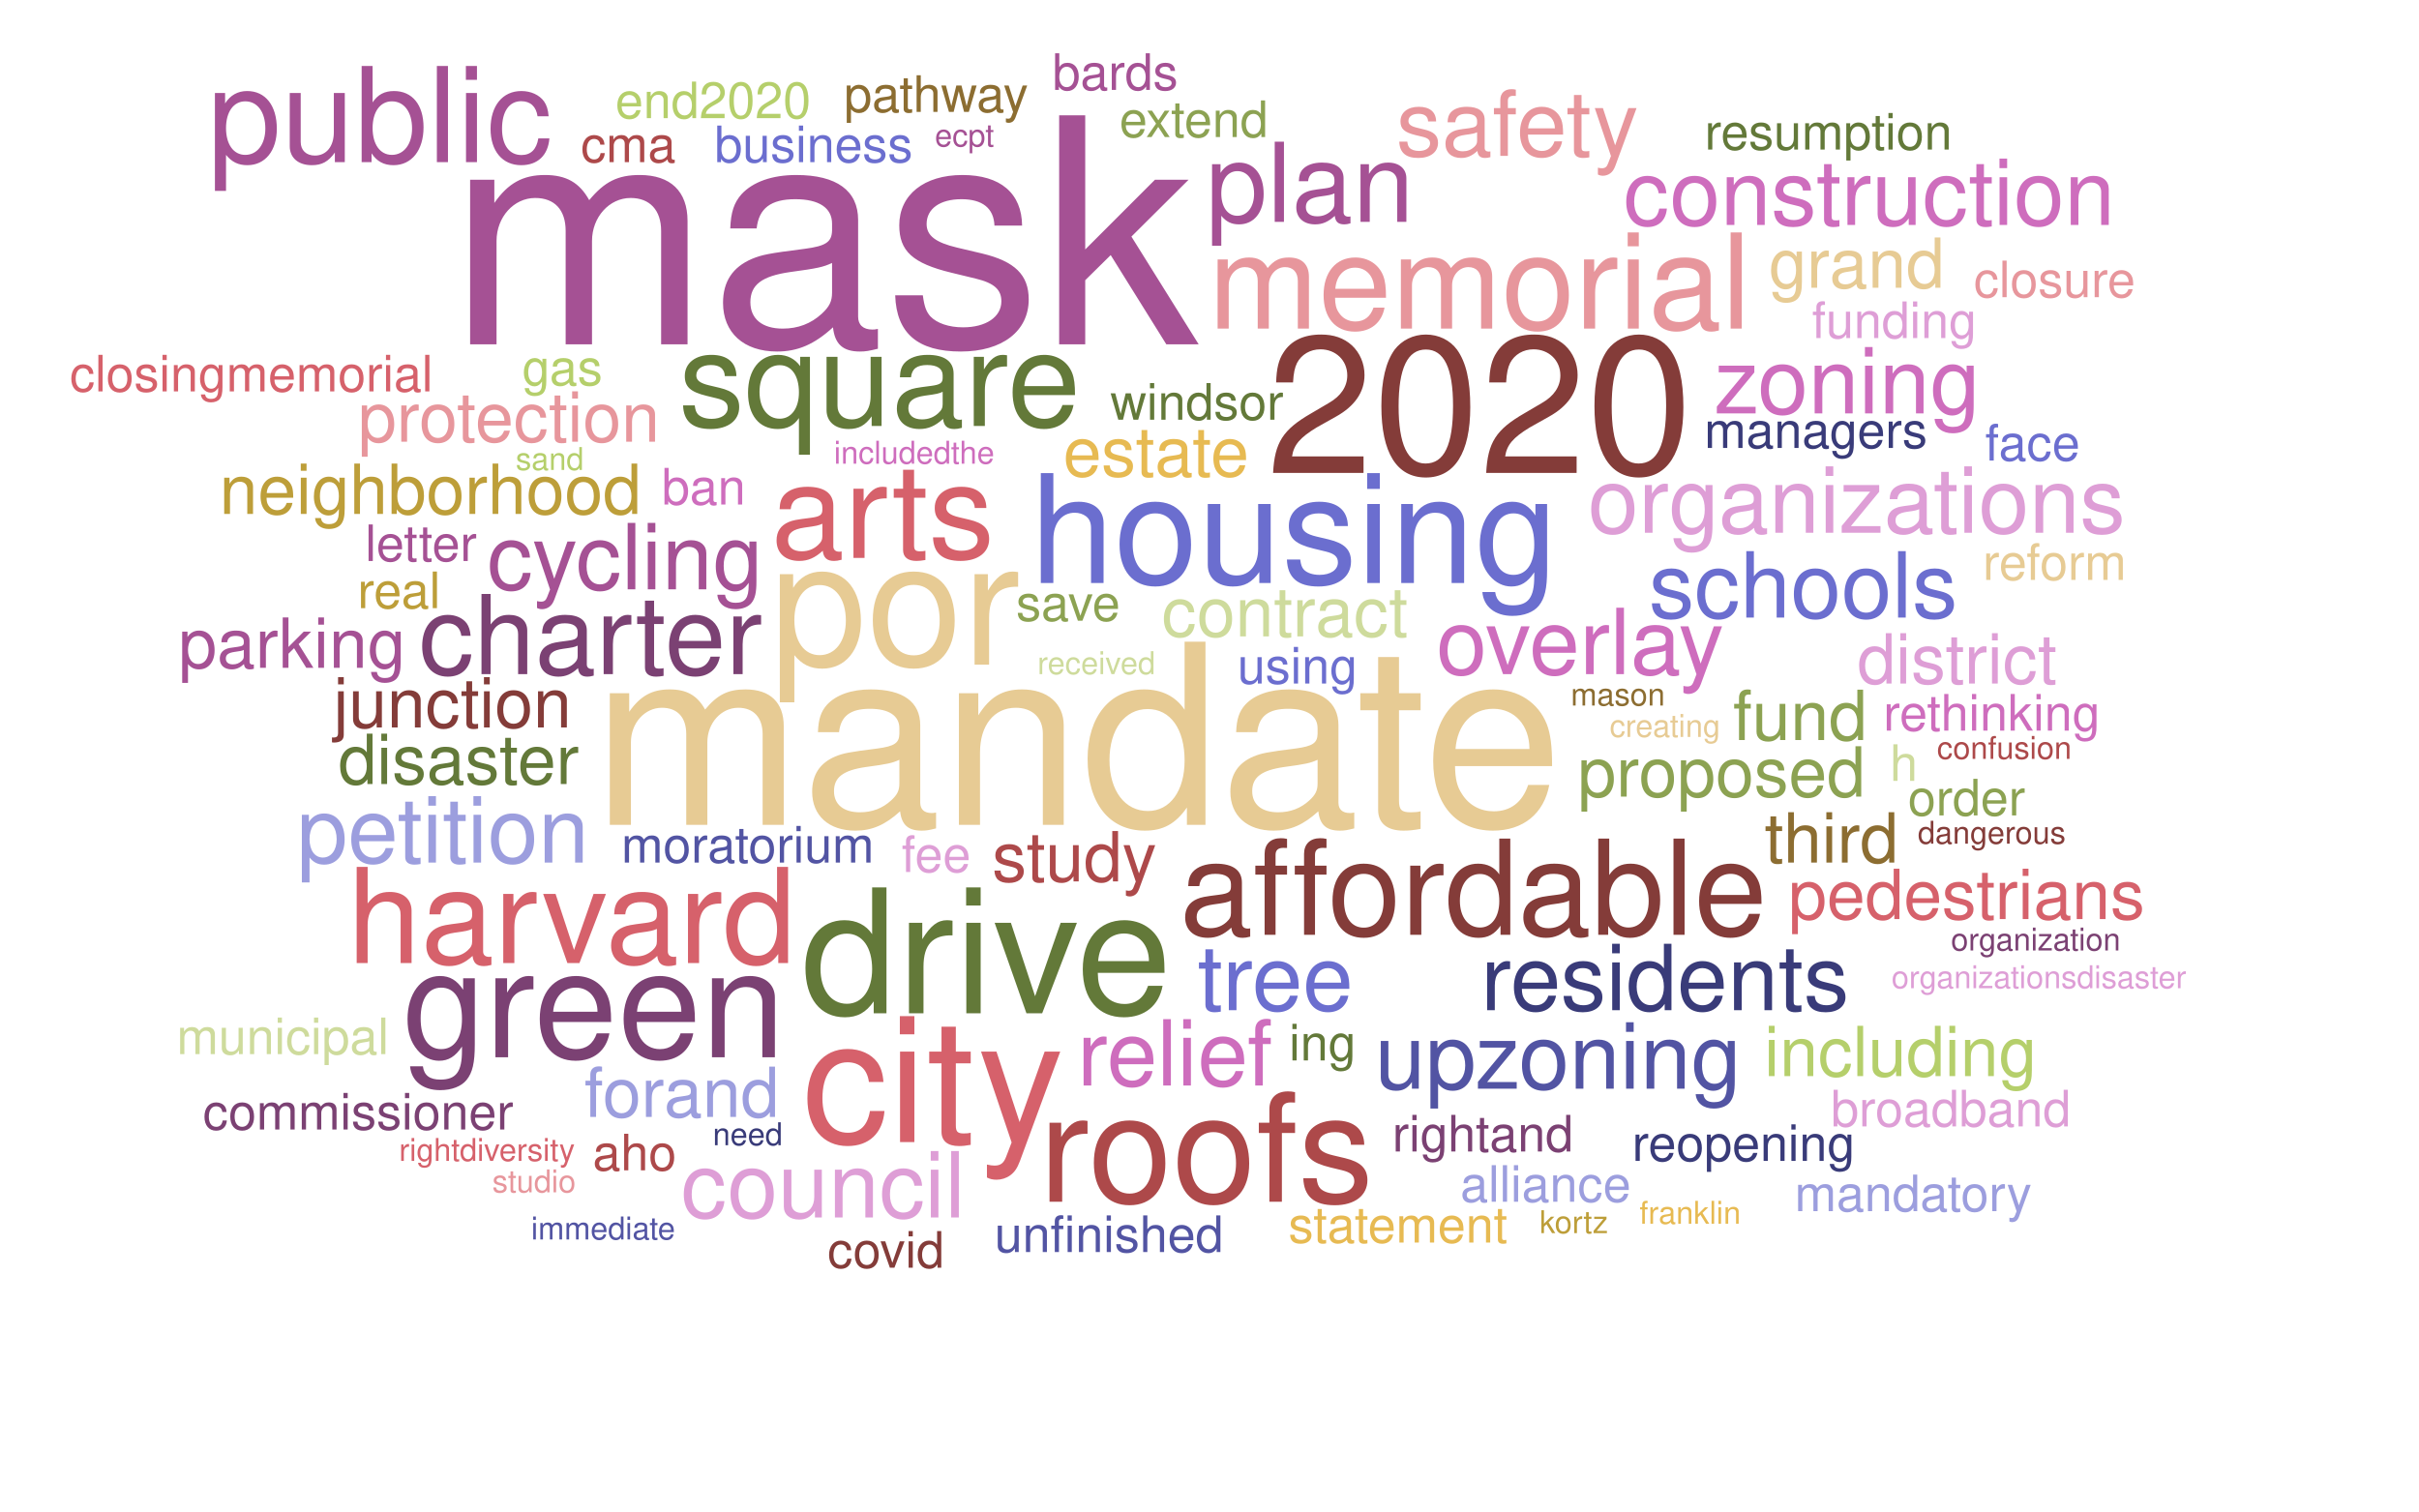
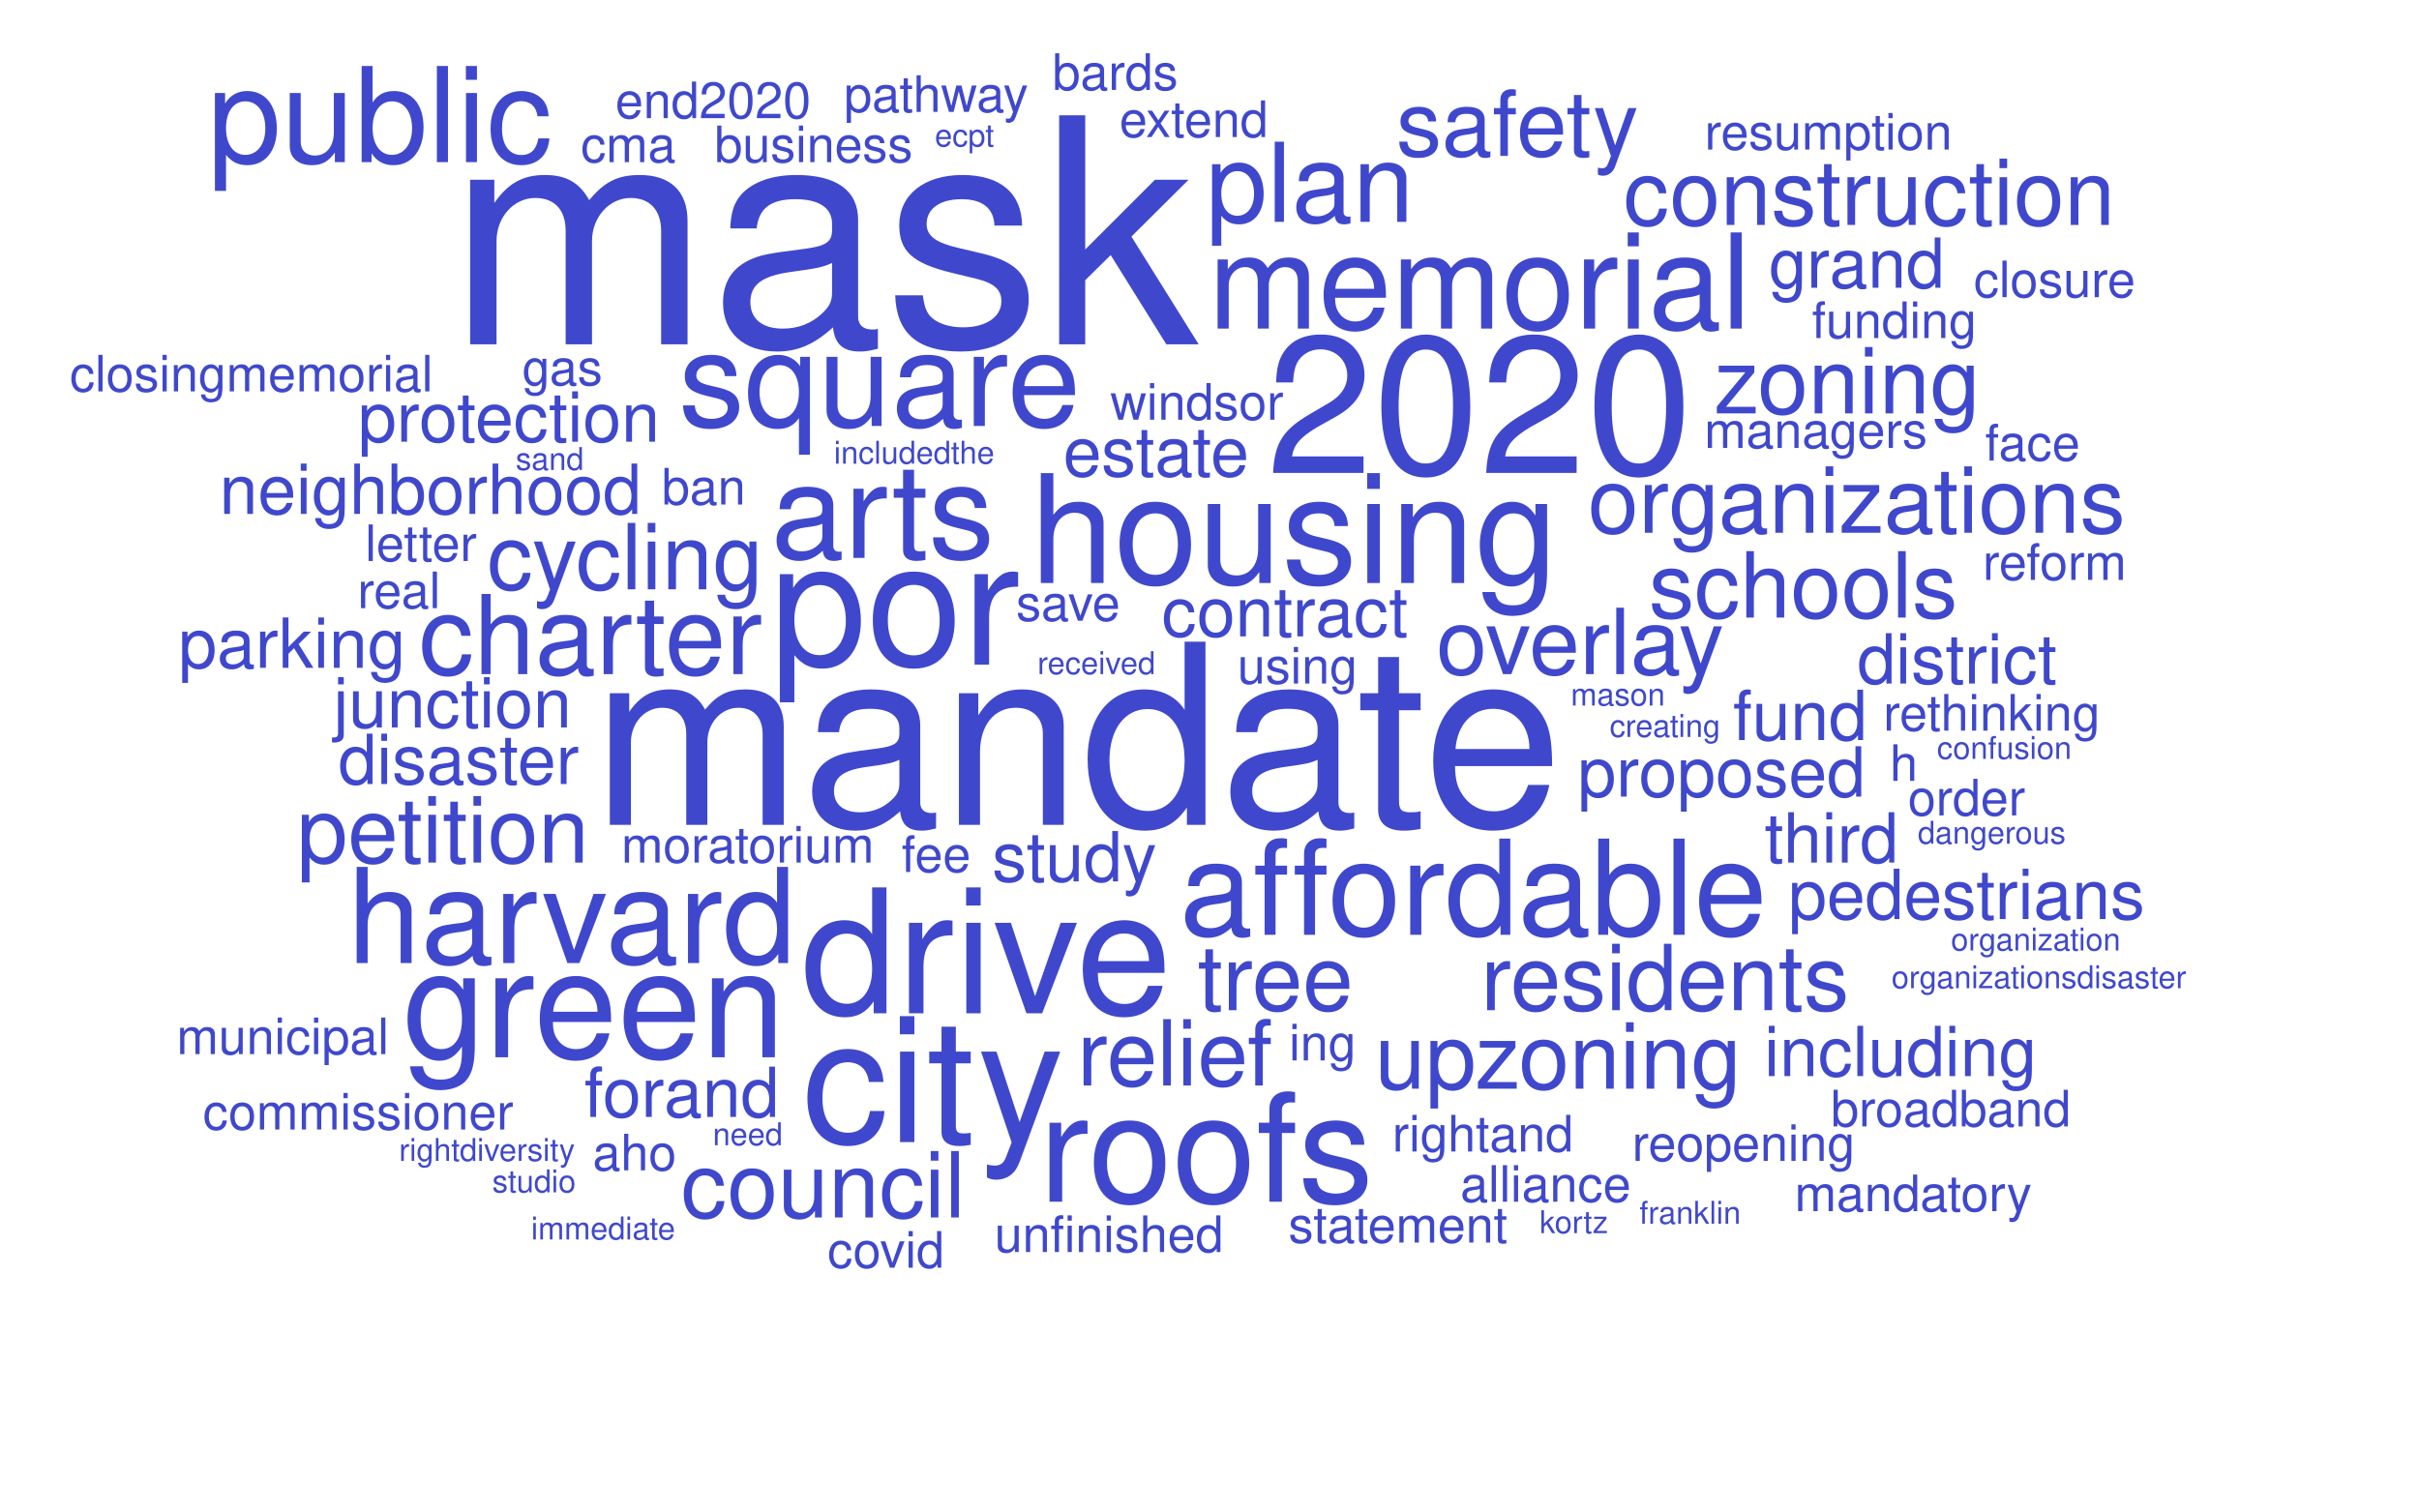
<svg xmlns="http://www.w3.org/2000/svg" width="960" height="600" version="1.1">
  <g />
  <g transform="translate(480,300)scale(1.246753,1.246753)">
-     <text text-anchor="middle" transform="translate(-105,-105)" style="font-size: 42px; font-family: Helvetica; fill: rgb(99, 121, 57);">square</text>
-     <text text-anchor="middle" transform="translate(84,57)" style="font-size: 42px; font-family: Helvetica; fill: rgb(132, 60, 57);">affordable</text>
-     <text text-anchor="middle" transform="translate(-88,123)" style="font-size: 55px; font-family: Helvetica; fill: rgb(214, 97, 107);">city</text>
-     <text text-anchor="middle" transform="translate(21,81)" style="font-size: 29px; font-family: Helvetica; fill: rgb(107, 110, 207);">tree</text>
-     <text text-anchor="middle" transform="translate(-292,-28)" style="font-size: 22px; font-family: Helvetica; fill: rgb(165, 81, 148);">parking</text>
-     <text text-anchor="middle" transform="translate(-123,147)" style="font-size: 29px; font-family: Helvetica; fill: rgb(222, 158, 214);">council</text>
-     <text text-anchor="middle" transform="translate(79,132)" style="font-size: 16px; font-family: Helvetica; fill: rgb(82, 84, 163);" />
-     <text text-anchor="middle" transform="translate(36,97)" style="font-size: 16px; font-family: Helvetica; fill: rgb(99, 121, 57);">ing</text>
-     <text text-anchor="middle" transform="translate(163,13)" style="font-size: 22px; font-family: Helvetica; fill: rgb(140, 162, 82);">proposed</text>
-     <text text-anchor="middle" transform="translate(-264,-189)" style="font-size: 42px; font-family: Helvetica; fill: rgb(165, 81, 148);">public</text>
-     <text text-anchor="middle" transform="translate(118,-26)" style="font-size: 29px; font-family: Helvetica; fill: rgb(206, 109, 189);">overlay</text>
-     <text text-anchor="middle" transform="translate(238,-23)" style="font-size: 22px; font-family: Helvetica; fill: rgb(222, 158, 214);">district</text>
-     <text text-anchor="middle" transform="translate(203,-109)" style="font-size: 29px; font-family: Helvetica; fill: rgb(206, 109, 189);">zoning</text>
-     <text text-anchor="middle" transform="translate(-100,-29)" style="font-size: 55px; font-family: Helvetica; fill: rgb(231, 203, 148);">por</text>
-     <text text-anchor="middle" transform="translate(98,-191)" style="font-size: 29px; font-family: Helvetica; fill: rgb(231, 150, 156);">safety</text>
-     <text text-anchor="middle" transform="translate(-183,132)" style="font-size: 16px; font-family: Helvetica; fill: rgb(173, 73, 74);">aho</text>
-     <text text-anchor="middle" transform="translate(-186,-53)" style="font-size: 29px; font-family: Helvetica; fill: rgb(165, 81, 148);">cycling</text>
-     <text text-anchor="middle" transform="translate(-244,34)" style="font-size: 29px; font-family: Helvetica; fill: rgb(156, 158, 222);">petition</text>
-     <text text-anchor="middle" transform="translate(-203,66)" style="font-size: 42px; font-family: Helvetica; fill: rgb(214, 97, 107);">harvard</text>
-     <text text-anchor="middle" transform="translate(-196,96)" style="font-size: 48px; font-family: Helvetica; fill: rgb(123, 65, 115);">green</text>
-     <text text-anchor="middle" transform="translate(210,-169)" style="font-size: 29px; font-family: Helvetica; fill: rgb(206, 109, 189);">construction</text>
-     <text text-anchor="middle" transform="translate(28,-23)" style="font-size: 16px; font-family: Helvetica; fill: rgb(107, 110, 207);">using</text>
-     <text text-anchor="middle" transform="translate(-206,-118)" style="font-size: 16px; font-family: Helvetica; fill: rgb(181, 207, 107);">gas</text>
-     <text text-anchor="middle" transform="translate(-123,-131)" style="font-size: 100px; font-family: Helvetica; fill: rgb(165, 81, 148);">mask</text>
-     <text text-anchor="middle" transform="translate(-42,22)" style="font-size: 80px; font-family: Helvetica; fill: rgb(231, 203, 148);">mandate</text>
-     <text text-anchor="middle" transform="translate(86,-90)" style="font-size: 61px; font-family: Helvetica; fill: rgb(132, 60, 57);">2020</text>
-     <text text-anchor="middle" transform="translate(-71,82)" style="font-size: 55px; font-family: Helvetica; fill: rgb(99, 121, 57);">drive</text>
-     <text text-anchor="middle" transform="translate(27,-55)" style="font-size: 48px; font-family: Helvetica; fill: rgb(107, 110, 207);">housing</text>
-     <text text-anchor="middle" transform="translate(-1,142)" style="font-size: 48px; font-family: Helvetica; fill: rgb(173, 73, 74);">roofs</text>
-     <text text-anchor="middle" transform="translate(-104,-63)" style="font-size: 42px; font-family: Helvetica; fill: rgb(214, 97, 107);">arts</text>
-     <text text-anchor="middle" transform="translate(86,-136)" style="font-size: 42px; font-family: Helvetica; fill: rgb(231, 150, 156);">memorial</text>
-     <text text-anchor="middle" transform="translate(-197,-26)" style="font-size: 35px; font-family: Helvetica; fill: rgb(123, 65, 115);">charter</text>
-     <text text-anchor="middle" transform="translate(32,-170)" style="font-size: 35px; font-family: Helvetica; fill: rgb(165, 81, 148);">plan</text>
-     <text text-anchor="middle" transform="translate(-11,105)" style="font-size: 29px; font-family: Helvetica; fill: rgb(206, 109, 189);">relief</text>
-     <text text-anchor="middle" transform="translate(206,-71)" style="font-size: 29px; font-family: Helvetica; fill: rgb(222, 158, 214);">organizations</text>
-     <text text-anchor="middle" transform="translate(145,81)" style="font-size: 29px; font-family: Helvetica; fill: rgb(57, 59, 121);">residents</text>
-     <text text-anchor="middle" transform="translate(111,106)" style="font-size: 29px; font-family: Helvetica; fill: rgb(82, 84, 163);">upzoning</text>
-     <text text-anchor="middle" transform="translate(189,-44)" style="font-size: 29px; font-family: Helvetica; fill: rgb(107, 110, 207);">schools</text>
-     <text text-anchor="middle" transform="translate(-168,115)" style="font-size: 22px; font-family: Helvetica; fill: rgb(156, 158, 222);">forand</text>
-     <text text-anchor="middle" transform="translate(-239,9)" style="font-size: 22px; font-family: Helvetica; fill: rgb(99, 121, 57);">disaster</text>
-     <text text-anchor="middle" transform="translate(188,-5)" style="font-size: 22px; font-family: Helvetica; fill: rgb(140, 162, 82);">fund</text>
-     <text text-anchor="middle" transform="translate(220,102)" style="font-size: 22px; font-family: Helvetica; fill: rgb(181, 207, 107);">including</text>
-     <text text-anchor="middle" transform="translate(24,-38)" style="font-size: 22px; font-family: Helvetica; fill: rgb(206, 219, 156);">contract</text>
-     <text text-anchor="middle" transform="translate(198,34)" style="font-size: 22px; font-family: Helvetica; fill: rgb(140, 109, 49);">third</text>
-     <text text-anchor="middle" transform="translate(-248,-77)" style="font-size: 22px; font-family: Helvetica; fill: rgb(189, 158, 57);">neighborhood</text>
-     <text text-anchor="middle" transform="translate(-17,-89)" style="font-size: 22px; font-family: Helvetica; fill: rgb(231, 186, 82);">estate</text>
-     <text text-anchor="middle" transform="translate(206,-149)" style="font-size: 22px; font-family: Helvetica; fill: rgb(231, 203, 148);">grand</text>
-     <text text-anchor="middle" transform="translate(-241,-9)" style="font-size: 22px; font-family: Helvetica; fill: rgb(132, 60, 57);">junction</text>
-     <text text-anchor="middle" transform="translate(-43,40)" style="font-size: 22px; font-family: Helvetica; fill: rgb(173, 73, 74);">study</text>
-     <text text-anchor="middle" transform="translate(241,52)" style="font-size: 22px; font-family: Helvetica; fill: rgb(214, 97, 107);">pedestrians</text>
-     <text text-anchor="middle" transform="translate(-223,-100)" style="font-size: 22px; font-family: Helvetica; fill: rgb(231, 150, 156);">protection</text>
-     <text text-anchor="middle" transform="translate(87,126)" style="font-size: 16px; font-family: Helvetica; fill: rgb(123, 65, 115);">rightand</text>
-     <text text-anchor="middle" transform="translate(-251,-62)" style="font-size: 16px; font-family: Helvetica; fill: rgb(165, 81, 148);">letter</text>
-     <text text-anchor="middle" transform="translate(249,-8)" style="font-size: 16px; font-family: Helvetica; fill: rgb(206, 109, 189);">rethinking</text>
-     <text text-anchor="middle" transform="translate(218,-133)" style="font-size: 16px; font-family: Helvetica; fill: rgb(222, 158, 214);">funding</text>
-     <text text-anchor="middle" transform="translate(193,-98)" style="font-size: 16px; font-family: Helvetica; fill: rgb(57, 59, 121);">managers</text>
-     <text text-anchor="middle" transform="translate(-32,158)" style="font-size: 16px; font-family: Helvetica; fill: rgb(82, 84, 163);">unfinished</text>
-     <text text-anchor="middle" transform="translate(-126,-189)" style="font-size: 16px; font-family: Helvetica; fill: rgb(107, 110, 207);">business</text>
-     <text text-anchor="middle" transform="translate(107,142)" style="font-size: 16px; font-family: Helvetica; fill: rgb(156, 158, 222);">alliance</text>
-     <text text-anchor="middle" transform="translate(-4,-107)" style="font-size: 16px; font-family: Helvetica; fill: rgb(99, 121, 57);">windsor</text>
-     <text text-anchor="middle" transform="translate(-5,-197)" style="font-size: 16px; font-family: Helvetica; fill: rgb(140, 162, 82);">extend</text>
-     <text text-anchor="middle" transform="translate(-158,-203)" style="font-size: 16px; font-family: Helvetica; fill: rgb(181, 207, 107);">end2020</text>
-     <text text-anchor="middle" transform="translate(221,8)" style="font-size: 16px; font-family: Helvetica; fill: rgb(206, 219, 156);">h</text>
-     <text text-anchor="middle" transform="translate(-87,-205)" style="font-size: 16px; font-family: Helvetica; fill: rgb(140, 109, 49);">pathway</text>
-     <text text-anchor="middle" transform="translate(-258,-47)" style="font-size: 16px; font-family: Helvetica; fill: rgb(189, 158, 57);">real</text>
-     <text text-anchor="middle" transform="translate(-295,95)" style="font-size: 16px; font-family: Helvetica; fill: rgb(206, 219, 156);">municipal</text>
-     <text text-anchor="middle" transform="translate(236,118)" style="font-size: 16px; font-family: Helvetica; fill: rgb(222, 158, 214);">broadband</text>
-     <text text-anchor="middle" transform="translate(60,155)" style="font-size: 16px; font-family: Helvetica; fill: rgb(231, 186, 82);">statement</text>
-     <text text-anchor="middle" transform="translate(269,-56)" style="font-size: 16px; font-family: Helvetica; fill: rgb(231, 203, 148);">reform</text>
-     <text text-anchor="middle" transform="translate(-103,163)" style="font-size: 16px; font-family: Helvetica; fill: rgb(132, 60, 57);">covid</text>
-     <text text-anchor="middle" transform="translate(-185,-189)" style="font-size: 16px; font-family: Helvetica; fill: rgb(173, 73, 74);">cma</text>
-     <text text-anchor="middle" transform="translate(-305,-116)" style="font-size: 16px; font-family: Helvetica; fill: rgb(214, 97, 107);">closingmemorial</text>
-     <text text-anchor="middle" transform="translate(269,-146)" style="font-size: 16px; font-family: Helvetica; fill: rgb(231, 150, 156);">closure</text>
-     <text text-anchor="middle" transform="translate(-271,119)" style="font-size: 16px; font-family: Helvetica; fill: rgb(123, 65, 115);">commissioner</text>
-     <text text-anchor="middle" transform="translate(-30,-212)" style="font-size: 16px; font-family: Helvetica; fill: rgb(165, 81, 148);">bards</text>
-     <text text-anchor="middle" transform="translate(-161,-80)" style="font-size: 16px; font-family: Helvetica; fill: rgb(206, 109, 189);">ban</text>
-     <text text-anchor="middle" transform="translate(-87,37)" style="font-size: 16px; font-family: Helvetica; fill: rgb(222, 158, 214);">fee</text>
-     <text text-anchor="middle" transform="translate(170,129)" style="font-size: 16px; font-family: Helvetica; fill: rgb(57, 59, 121);">reopening</text>
-     <text text-anchor="middle" transform="translate(-147,34)" style="font-size: 16px; font-family: Helvetica; fill: rgb(82, 84, 163);">moratorium</text>
-     <text text-anchor="middle" transform="translate(262,-94)" style="font-size: 16px; font-family: Helvetica; fill: rgb(107, 110, 207);">face</text>
-     <text text-anchor="middle" transform="translate(241,19)" style="font-size: 16px; font-family: Helvetica; fill: rgb(140, 162, 82);">order</text>
-     <text text-anchor="middle" transform="translate(224,145)" style="font-size: 16px; font-family: Helvetica; fill: rgb(156, 158, 222);">mandatory</text>
-     <text text-anchor="middle" transform="translate(197,-193)" style="font-size: 16px; font-family: Helvetica; fill: rgb(99, 121, 57);">resumption</text>
-     <text text-anchor="middle" transform="translate(-45,-43)" style="font-size: 16px; font-family: Helvetica; fill: rgb(140, 162, 82);">save</text>
-     <text text-anchor="middle" transform="translate(-210,-91)" style="font-size: 10px; font-family: Helvetica; fill: rgb(181, 207, 107);">sand</text>
-     <text text-anchor="middle" transform="translate(-36,-26)" style="font-size: 10px; font-family: Helvetica; fill: rgb(206, 219, 156);">received</text>
-     <text text-anchor="middle" transform="translate(130,-16)" style="font-size: 10px; font-family: Helvetica; fill: rgb(140, 109, 49);">mason</text>
-     <text text-anchor="middle" transform="translate(116,152)" style="font-size: 10px; font-family: Helvetica; fill: rgb(189, 158, 57);">kortz</text>
-     <text text-anchor="middle" transform="translate(153,149)" style="font-size: 10px; font-family: Helvetica; fill: rgb(231, 186, 82);">franklin</text>
-     <text text-anchor="middle" transform="translate(145,-6)" style="font-size: 10px; font-family: Helvetica; fill: rgb(231, 203, 148);">creating</text>
-     <text text-anchor="middle" transform="translate(249,28)" style="font-size: 10px; font-family: Helvetica; fill: rgb(132, 60, 57);">dangerous</text>
-     <text text-anchor="middle" transform="translate(253,1)" style="font-size: 10px; font-family: Helvetica; fill: rgb(173, 73, 74);">confusion</text>
-     <text text-anchor="middle" transform="translate(-230,129)" style="font-size: 10px; font-family: Helvetica; fill: rgb(214, 97, 107);">rightdiversity</text>
-     <text text-anchor="middle" transform="translate(-215,139)" style="font-size: 10px; font-family: Helvetica; fill: rgb(231, 150, 156);">studio</text>
-     <text text-anchor="middle" transform="translate(263,62)" style="font-size: 10px; font-family: Helvetica; fill: rgb(123, 65, 115);">organization</text>
-     <text text-anchor="middle" transform="translate(-78,-194)" style="font-size: 10px; font-family: Helvetica; fill: rgb(165, 81, 148);">ecpt</text>
-     <text text-anchor="middle" transform="translate(-94,-93)" style="font-size: 10px; font-family: Helvetica; fill: rgb(206, 109, 189);">includedthe</text>
-     <text text-anchor="middle" transform="translate(264,74)" style="font-size: 10px; font-family: Helvetica; fill: rgb(222, 158, 214);">organizationsdisaster</text>
-     <text text-anchor="middle" transform="translate(-147,124)" style="font-size: 10px; font-family: Helvetica; fill: rgb(57, 59, 121);">need</text>
-     <text text-anchor="middle" transform="translate(-193,154)" style="font-size: 10px; font-family: Helvetica; fill: rgb(82, 84, 163);">immediate</text>
+     <text text-anchor="middle" transform="translate(-105,-105)" style="font-size: 42px; font-family: Helvetica; fill: rgb(63,72,204);">square</text>
+     <text text-anchor="middle" transform="translate(84,57)" style="font-size: 42px; font-family: Helvetica; fill: rgb(63,72,204);">affordable</text>
+     <text text-anchor="middle" transform="translate(-88,123)" style="font-size: 55px; font-family: Helvetica; fill: rgb(63,72,204);">city</text>
+     <text text-anchor="middle" transform="translate(21,81)" style="font-size: 29px; font-family: Helvetica; fill: rgb(63,72,204);">tree</text>
+     <text text-anchor="middle" transform="translate(-292,-28)" style="font-size: 22px; font-family: Helvetica; fill: rgb(63,72,204);">parking</text>
+     <text text-anchor="middle" transform="translate(-123,147)" style="font-size: 29px; font-family: Helvetica; fill: rgb(63,72,204);">council</text>
+     <text text-anchor="middle" transform="translate(79,132)" style="font-size: 16px; font-family: Helvetica; fill: rgb(63,72,204);" />
+     <text text-anchor="middle" transform="translate(36,97)" style="font-size: 16px; font-family: Helvetica; fill: rgb(63,72,204);">ing</text>
+     <text text-anchor="middle" transform="translate(163,13)" style="font-size: 22px; font-family: Helvetica; fill: rgb(63,72,204);">proposed</text>
+     <text text-anchor="middle" transform="translate(-264,-189)" style="font-size: 42px; font-family: Helvetica; fill: rgb(63,72,204);">public</text>
+     <text text-anchor="middle" transform="translate(118,-26)" style="font-size: 29px; font-family: Helvetica; fill: rgb(63,72,204);">overlay</text>
+     <text text-anchor="middle" transform="translate(238,-23)" style="font-size: 22px; font-family: Helvetica; fill: rgb(63,72,204);">district</text>
+     <text text-anchor="middle" transform="translate(203,-109)" style="font-size: 29px; font-family: Helvetica; fill: rgb(63,72,204);">zoning</text>
+     <text text-anchor="middle" transform="translate(-100,-29)" style="font-size: 55px; font-family: Helvetica; fill: rgb(63,72,204);">por</text>
+     <text text-anchor="middle" transform="translate(98,-191)" style="font-size: 29px; font-family: Helvetica; fill: rgb(63,72,204);">safety</text>
+     <text text-anchor="middle" transform="translate(-183,132)" style="font-size: 16px; font-family: Helvetica; fill: rgb(63,72,204);">aho</text>
+     <text text-anchor="middle" transform="translate(-186,-53)" style="font-size: 29px; font-family: Helvetica; fill: rgb(63,72,204);">cycling</text>
+     <text text-anchor="middle" transform="translate(-244,34)" style="font-size: 29px; font-family: Helvetica; fill: rgb(63,72,204);">petition</text>
+     <text text-anchor="middle" transform="translate(-203,66)" style="font-size: 42px; font-family: Helvetica; fill: rgb(63,72,204);">harvard</text>
+     <text text-anchor="middle" transform="translate(-196,96)" style="font-size: 48px; font-family: Helvetica; fill: rgb(63,72,204);">green</text>
+     <text text-anchor="middle" transform="translate(210,-169)" style="font-size: 29px; font-family: Helvetica; fill: rgb(63,72,204);">construction</text>
+     <text text-anchor="middle" transform="translate(28,-23)" style="font-size: 16px; font-family: Helvetica; fill: rgb(63,72,204);">using</text>
+     <text text-anchor="middle" transform="translate(-206,-118)" style="font-size: 16px; font-family: Helvetica; fill: rgb(63,72,204);">gas</text>
+     <text text-anchor="middle" transform="translate(-123,-131)" style="font-size: 100px; font-family: Helvetica; fill: rgb(63,72,204);">mask</text>
+     <text text-anchor="middle" transform="translate(-42,22)" style="font-size: 80px; font-family: Helvetica; fill: rgb(63,72,204);">mandate</text>
+     <text text-anchor="middle" transform="translate(86,-90)" style="font-size: 61px; font-family: Helvetica; fill: rgb(63,72,204);">2020</text>
+     <text text-anchor="middle" transform="translate(-71,82)" style="font-size: 55px; font-family: Helvetica; fill: rgb(63,72,204);">drive</text>
+     <text text-anchor="middle" transform="translate(27,-55)" style="font-size: 48px; font-family: Helvetica; fill: rgb(63,72,204);">housing</text>
+     <text text-anchor="middle" transform="translate(-1,142)" style="font-size: 48px; font-family: Helvetica; fill: rgb(63,72,204);">roofs</text>
+     <text text-anchor="middle" transform="translate(-104,-63)" style="font-size: 42px; font-family: Helvetica; fill: rgb(63,72,204);">arts</text>
+     <text text-anchor="middle" transform="translate(86,-136)" style="font-size: 42px; font-family: Helvetica; fill: rgb(63,72,204);">memorial</text>
+     <text text-anchor="middle" transform="translate(-197,-26)" style="font-size: 35px; font-family: Helvetica; fill: rgb(63,72,204);">charter</text>
+     <text text-anchor="middle" transform="translate(32,-170)" style="font-size: 35px; font-family: Helvetica; fill: rgb(63,72,204);">plan</text>
+     <text text-anchor="middle" transform="translate(-11,105)" style="font-size: 29px; font-family: Helvetica; fill: rgb(63,72,204);">relief</text>
+     <text text-anchor="middle" transform="translate(206,-71)" style="font-size: 29px; font-family: Helvetica; fill: rgb(63,72,204);">organizations</text>
+     <text text-anchor="middle" transform="translate(145,81)" style="font-size: 29px; font-family: Helvetica; fill: rgb(63,72,204);">residents</text>
+     <text text-anchor="middle" transform="translate(111,106)" style="font-size: 29px; font-family: Helvetica; fill: rgb(63,72,204);">upzoning</text>
+     <text text-anchor="middle" transform="translate(189,-44)" style="font-size: 29px; font-family: Helvetica; fill: rgb(63,72,204);">schools</text>
+     <text text-anchor="middle" transform="translate(-168,115)" style="font-size: 22px; font-family: Helvetica; fill: rgb(63,72,204);">forand</text>
+     <text text-anchor="middle" transform="translate(-239,9)" style="font-size: 22px; font-family: Helvetica; fill: rgb(63,72,204);">disaster</text>
+     <text text-anchor="middle" transform="translate(188,-5)" style="font-size: 22px; font-family: Helvetica; fill: rgb(63,72,204);">fund</text>
+     <text text-anchor="middle" transform="translate(220,102)" style="font-size: 22px; font-family: Helvetica; fill: rgb(63,72,204);">including</text>
+     <text text-anchor="middle" transform="translate(24,-38)" style="font-size: 22px; font-family: Helvetica; fill: rgb(63,72,204);">contract</text>
+     <text text-anchor="middle" transform="translate(198,34)" style="font-size: 22px; font-family: Helvetica; fill: rgb(63,72,204);">third</text>
+     <text text-anchor="middle" transform="translate(-248,-77)" style="font-size: 22px; font-family: Helvetica; fill: rgb(63,72,204);">neighborhood</text>
+     <text text-anchor="middle" transform="translate(-17,-89)" style="font-size: 22px; font-family: Helvetica; fill: rgb(63,72,204);">estate</text>
+     <text text-anchor="middle" transform="translate(206,-149)" style="font-size: 22px; font-family: Helvetica; fill: rgb(63,72,204);">grand</text>
+     <text text-anchor="middle" transform="translate(-241,-9)" style="font-size: 22px; font-family: Helvetica; fill: rgb(63,72,204);">junction</text>
+     <text text-anchor="middle" transform="translate(-43,40)" style="font-size: 22px; font-family: Helvetica; fill: rgb(63,72,204);">study</text>
+     <text text-anchor="middle" transform="translate(241,52)" style="font-size: 22px; font-family: Helvetica; fill: rgb(63,72,204);">pedestrians</text>
+     <text text-anchor="middle" transform="translate(-223,-100)" style="font-size: 22px; font-family: Helvetica; fill: rgb(63,72,204);">protection</text>
+     <text text-anchor="middle" transform="translate(87,126)" style="font-size: 16px; font-family: Helvetica; fill: rgb(63,72,204);">rightand</text>
+     <text text-anchor="middle" transform="translate(-251,-62)" style="font-size: 16px; font-family: Helvetica; fill: rgb(63,72,204);">letter</text>
+     <text text-anchor="middle" transform="translate(249,-8)" style="font-size: 16px; font-family: Helvetica; fill: rgb(63,72,204);">rethinking</text>
+     <text text-anchor="middle" transform="translate(218,-133)" style="font-size: 16px; font-family: Helvetica; fill: rgb(63,72,204);">funding</text>
+     <text text-anchor="middle" transform="translate(193,-98)" style="font-size: 16px; font-family: Helvetica; fill: rgb(63,72,204);">managers</text>
+     <text text-anchor="middle" transform="translate(-32,158)" style="font-size: 16px; font-family: Helvetica; fill: rgb(63,72,204);">unfinished</text>
+     <text text-anchor="middle" transform="translate(-126,-189)" style="font-size: 16px; font-family: Helvetica; fill: rgb(63,72,204);">business</text>
+     <text text-anchor="middle" transform="translate(107,142)" style="font-size: 16px; font-family: Helvetica; fill: rgb(63,72,204);">alliance</text>
+     <text text-anchor="middle" transform="translate(-4,-107)" style="font-size: 16px; font-family: Helvetica; fill: rgb(63,72,204);">windsor</text>
+     <text text-anchor="middle" transform="translate(-5,-197)" style="font-size: 16px; font-family: Helvetica; fill: rgb(63,72,204);">extend</text>
+     <text text-anchor="middle" transform="translate(-158,-203)" style="font-size: 16px; font-family: Helvetica; fill: rgb(63,72,204);">end2020</text>
+     <text text-anchor="middle" transform="translate(221,8)" style="font-size: 16px; font-family: Helvetica; fill: rgb(63,72,204);">h</text>
+     <text text-anchor="middle" transform="translate(-87,-205)" style="font-size: 16px; font-family: Helvetica; fill: rgb(63,72,204);">pathway</text>
+     <text text-anchor="middle" transform="translate(-258,-47)" style="font-size: 16px; font-family: Helvetica; fill: rgb(63,72,204);">real</text>
+     <text text-anchor="middle" transform="translate(-295,95)" style="font-size: 16px; font-family: Helvetica; fill: rgb(63,72,204);">municipal</text>
+     <text text-anchor="middle" transform="translate(236,118)" style="font-size: 16px; font-family: Helvetica; fill: rgb(63,72,204);">broadband</text>
+     <text text-anchor="middle" transform="translate(60,155)" style="font-size: 16px; font-family: Helvetica; fill: rgb(63,72,204);">statement</text>
+     <text text-anchor="middle" transform="translate(269,-56)" style="font-size: 16px; font-family: Helvetica; fill: rgb(63,72,204);">reform</text>
+     <text text-anchor="middle" transform="translate(-103,163)" style="font-size: 16px; font-family: Helvetica; fill: rgb(63,72,204);">covid</text>
+     <text text-anchor="middle" transform="translate(-185,-189)" style="font-size: 16px; font-family: Helvetica; fill: rgb(63,72,204);">cma</text>
+     <text text-anchor="middle" transform="translate(-305,-116)" style="font-size: 16px; font-family: Helvetica; fill: rgb(63,72,204);">closingmemorial</text>
+     <text text-anchor="middle" transform="translate(269,-146)" style="font-size: 16px; font-family: Helvetica; fill: rgb(63,72,204);">closure</text>
+     <text text-anchor="middle" transform="translate(-271,119)" style="font-size: 16px; font-family: Helvetica; fill: rgb(63,72,204);">commissioner</text>
+     <text text-anchor="middle" transform="translate(-30,-212)" style="font-size: 16px; font-family: Helvetica; fill: rgb(63,72,204);">bards</text>
+     <text text-anchor="middle" transform="translate(-161,-80)" style="font-size: 16px; font-family: Helvetica; fill: rgb(63,72,204);">ban</text>
+     <text text-anchor="middle" transform="translate(-87,37)" style="font-size: 16px; font-family: Helvetica; fill: rgb(63,72,204);">fee</text>
+     <text text-anchor="middle" transform="translate(170,129)" style="font-size: 16px; font-family: Helvetica; fill: rgb(63,72,204);">reopening</text>
+     <text text-anchor="middle" transform="translate(-147,34)" style="font-size: 16px; font-family: Helvetica; fill: rgb(63,72,204);">moratorium</text>
+     <text text-anchor="middle" transform="translate(262,-94)" style="font-size: 16px; font-family: Helvetica; fill: rgb(63,72,204);">face</text>
+     <text text-anchor="middle" transform="translate(241,19)" style="font-size: 16px; font-family: Helvetica; fill: rgb(63,72,204);">order</text>
+     <text text-anchor="middle" transform="translate(224,145)" style="font-size: 16px; font-family: Helvetica; fill: rgb(63,72,204);">mandatory</text>
+     <text text-anchor="middle" transform="translate(197,-193)" style="font-size: 16px; font-family: Helvetica; fill: rgb(63,72,204);">resumption</text>
+     <text text-anchor="middle" transform="translate(-45,-43)" style="font-size: 16px; font-family: Helvetica; fill: rgb(63,72,204);">save</text>
+     <text text-anchor="middle" transform="translate(-210,-91)" style="font-size: 10px; font-family: Helvetica; fill: rgb(63,72,204);">sand</text>
+     <text text-anchor="middle" transform="translate(-36,-26)" style="font-size: 10px; font-family: Helvetica; fill: rgb(63,72,204);">received</text>
+     <text text-anchor="middle" transform="translate(130,-16)" style="font-size: 10px; font-family: Helvetica; fill: rgb(63,72,204);">mason</text>
+     <text text-anchor="middle" transform="translate(116,152)" style="font-size: 10px; font-family: Helvetica; fill: rgb(63,72,204);">kortz</text>
+     <text text-anchor="middle" transform="translate(153,149)" style="font-size: 10px; font-family: Helvetica; fill: rgb(63,72,204);">franklin</text>
+     <text text-anchor="middle" transform="translate(145,-6)" style="font-size: 10px; font-family: Helvetica; fill: rgb(63,72,204);">creating</text>
+     <text text-anchor="middle" transform="translate(249,28)" style="font-size: 10px; font-family: Helvetica; fill: rgb(63,72,204);">dangerous</text>
+     <text text-anchor="middle" transform="translate(253,1)" style="font-size: 10px; font-family: Helvetica; fill: rgb(63,72,204);">confusion</text>
+     <text text-anchor="middle" transform="translate(-230,129)" style="font-size: 10px; font-family: Helvetica; fill: rgb(63,72,204);">rightdiversity</text>
+     <text text-anchor="middle" transform="translate(-215,139)" style="font-size: 10px; font-family: Helvetica; fill: rgb(63,72,204);">studio</text>
+     <text text-anchor="middle" transform="translate(263,62)" style="font-size: 10px; font-family: Helvetica; fill: rgb(63,72,204);">organization</text>
+     <text text-anchor="middle" transform="translate(-78,-194)" style="font-size: 10px; font-family: Helvetica; fill: rgb(63,72,204);">ecpt</text>
+     <text text-anchor="middle" transform="translate(-94,-93)" style="font-size: 10px; font-family: Helvetica; fill: rgb(63,72,204);">includedthe</text>
+     <text text-anchor="middle" transform="translate(264,74)" style="font-size: 10px; font-family: Helvetica; fill: rgb(63,72,204);">organizationsdisaster</text>
+     <text text-anchor="middle" transform="translate(-147,124)" style="font-size: 10px; font-family: Helvetica; fill: rgb(63,72,204);">need</text>
+     <text text-anchor="middle" transform="translate(-193,154)" style="font-size: 10px; font-family: Helvetica; fill: rgb(63,72,204);">immediate</text>
  </g>
</svg>
